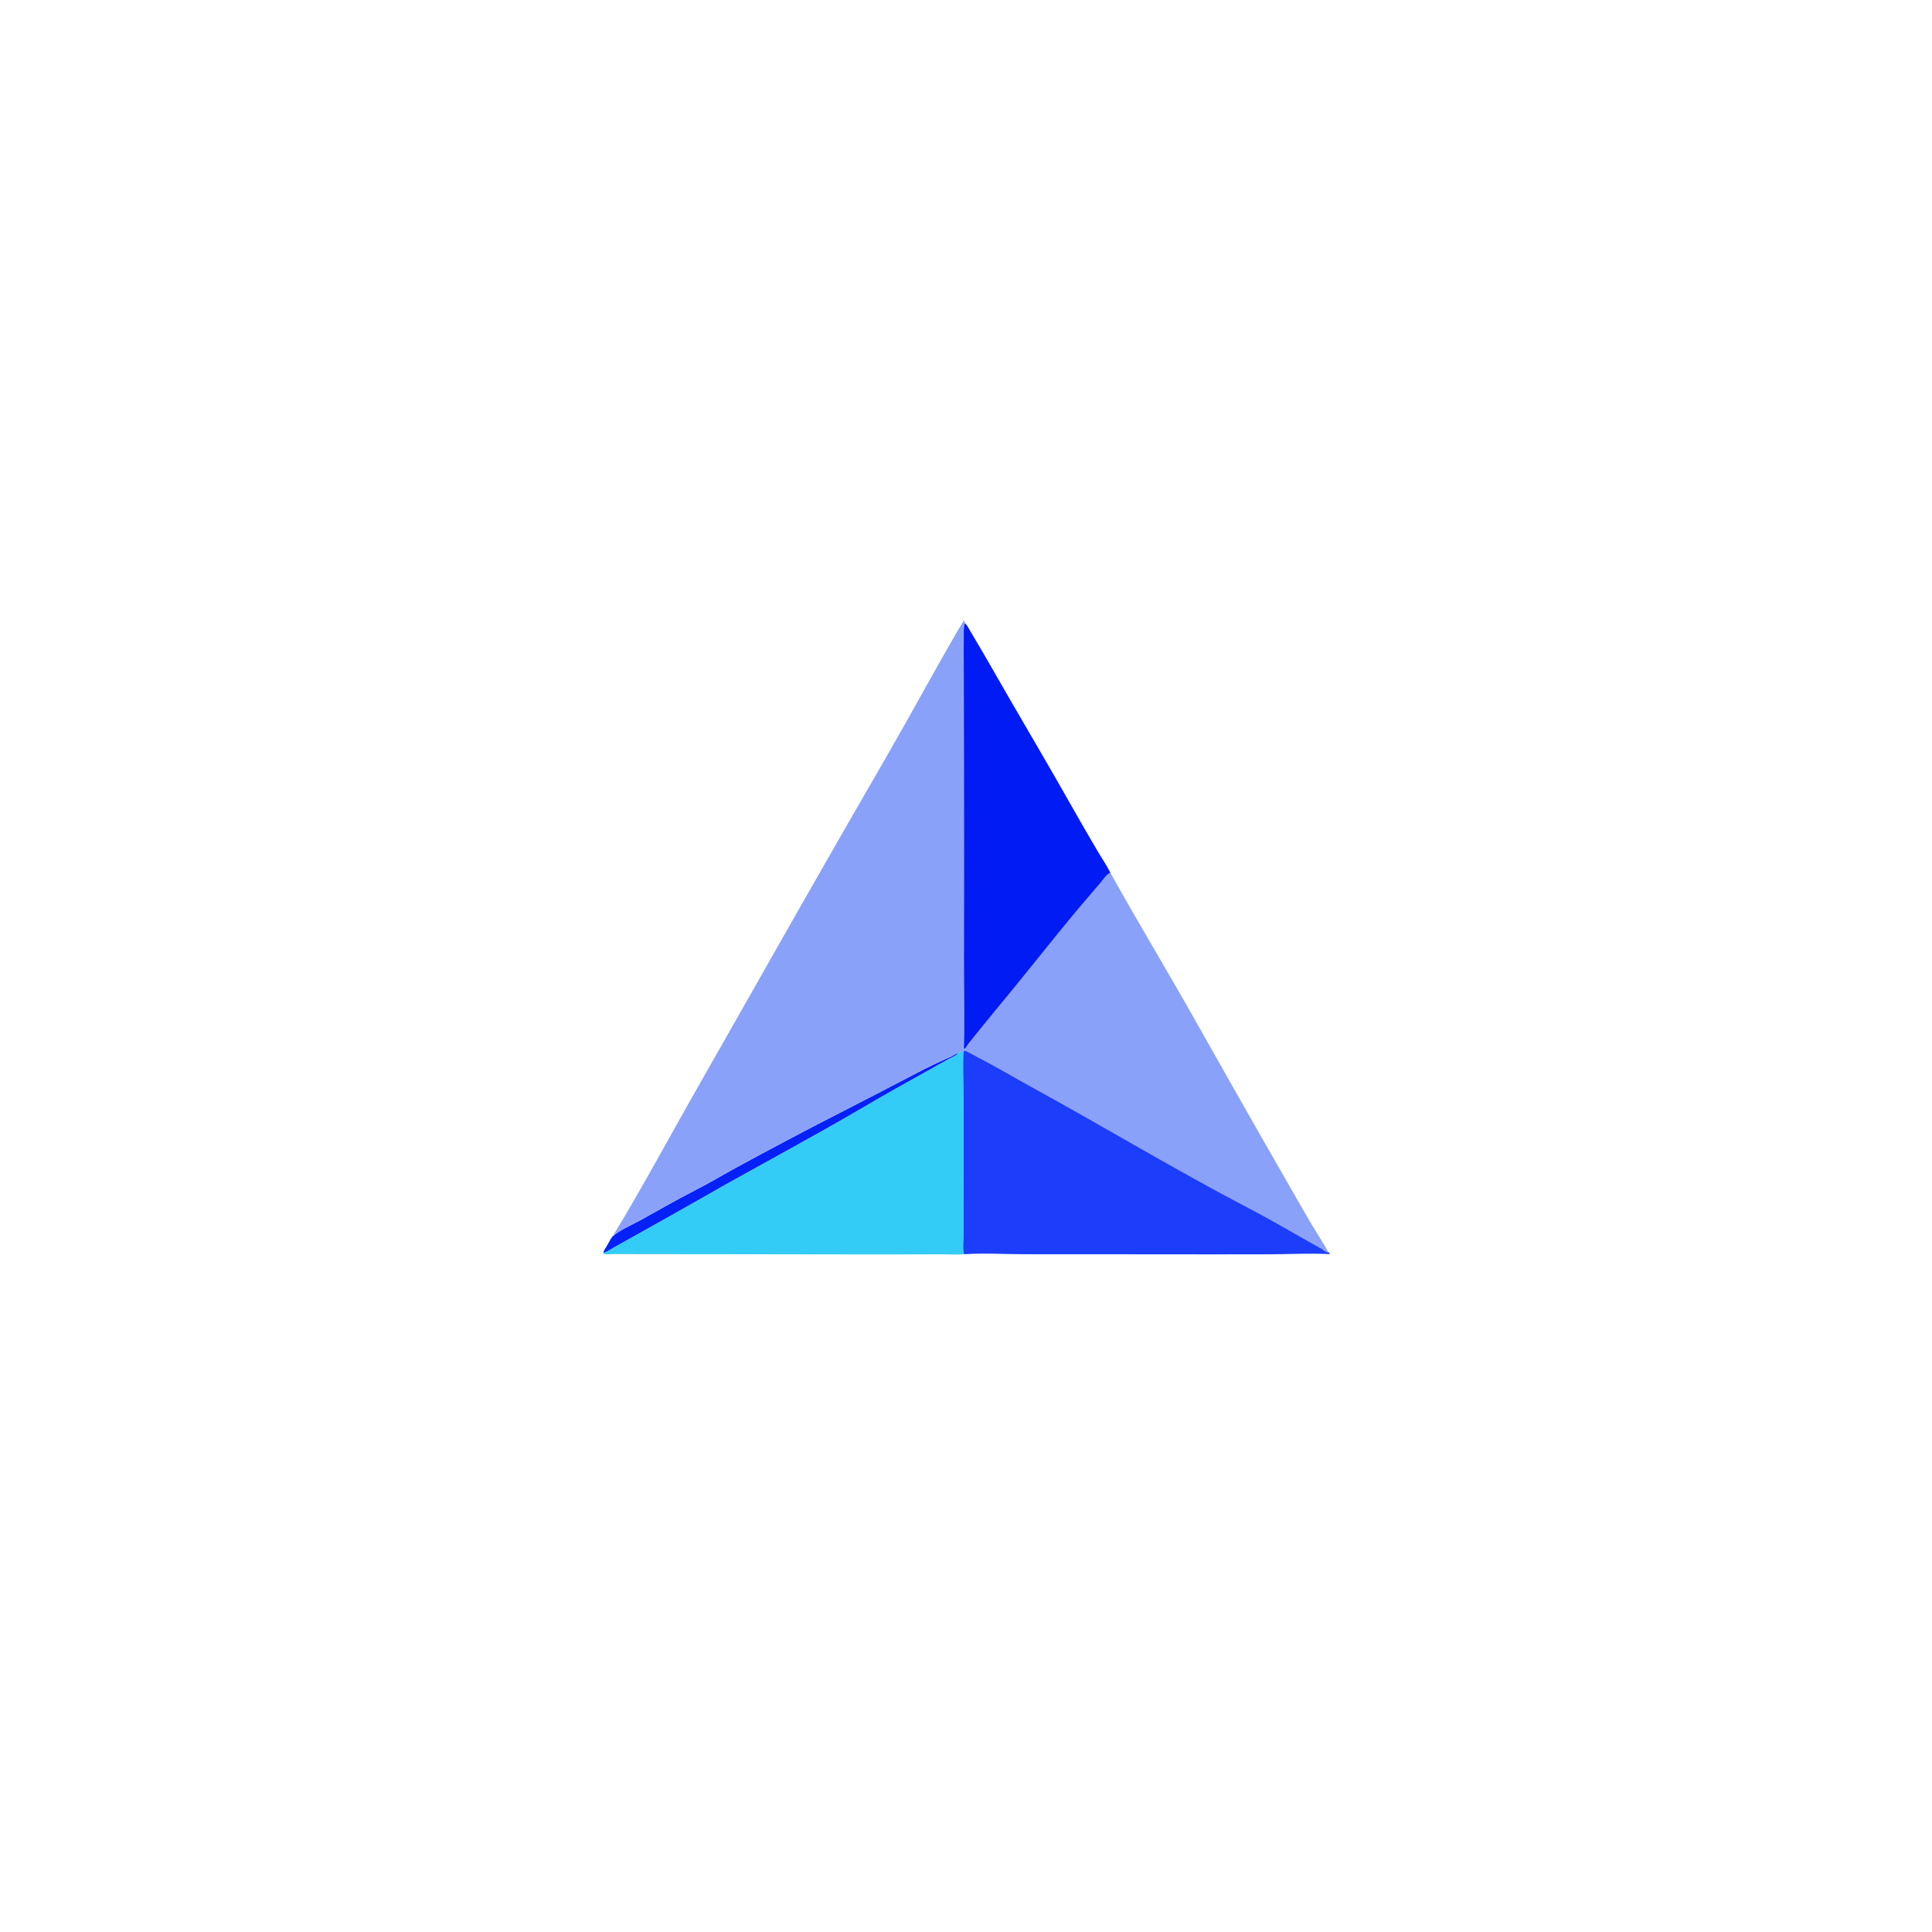
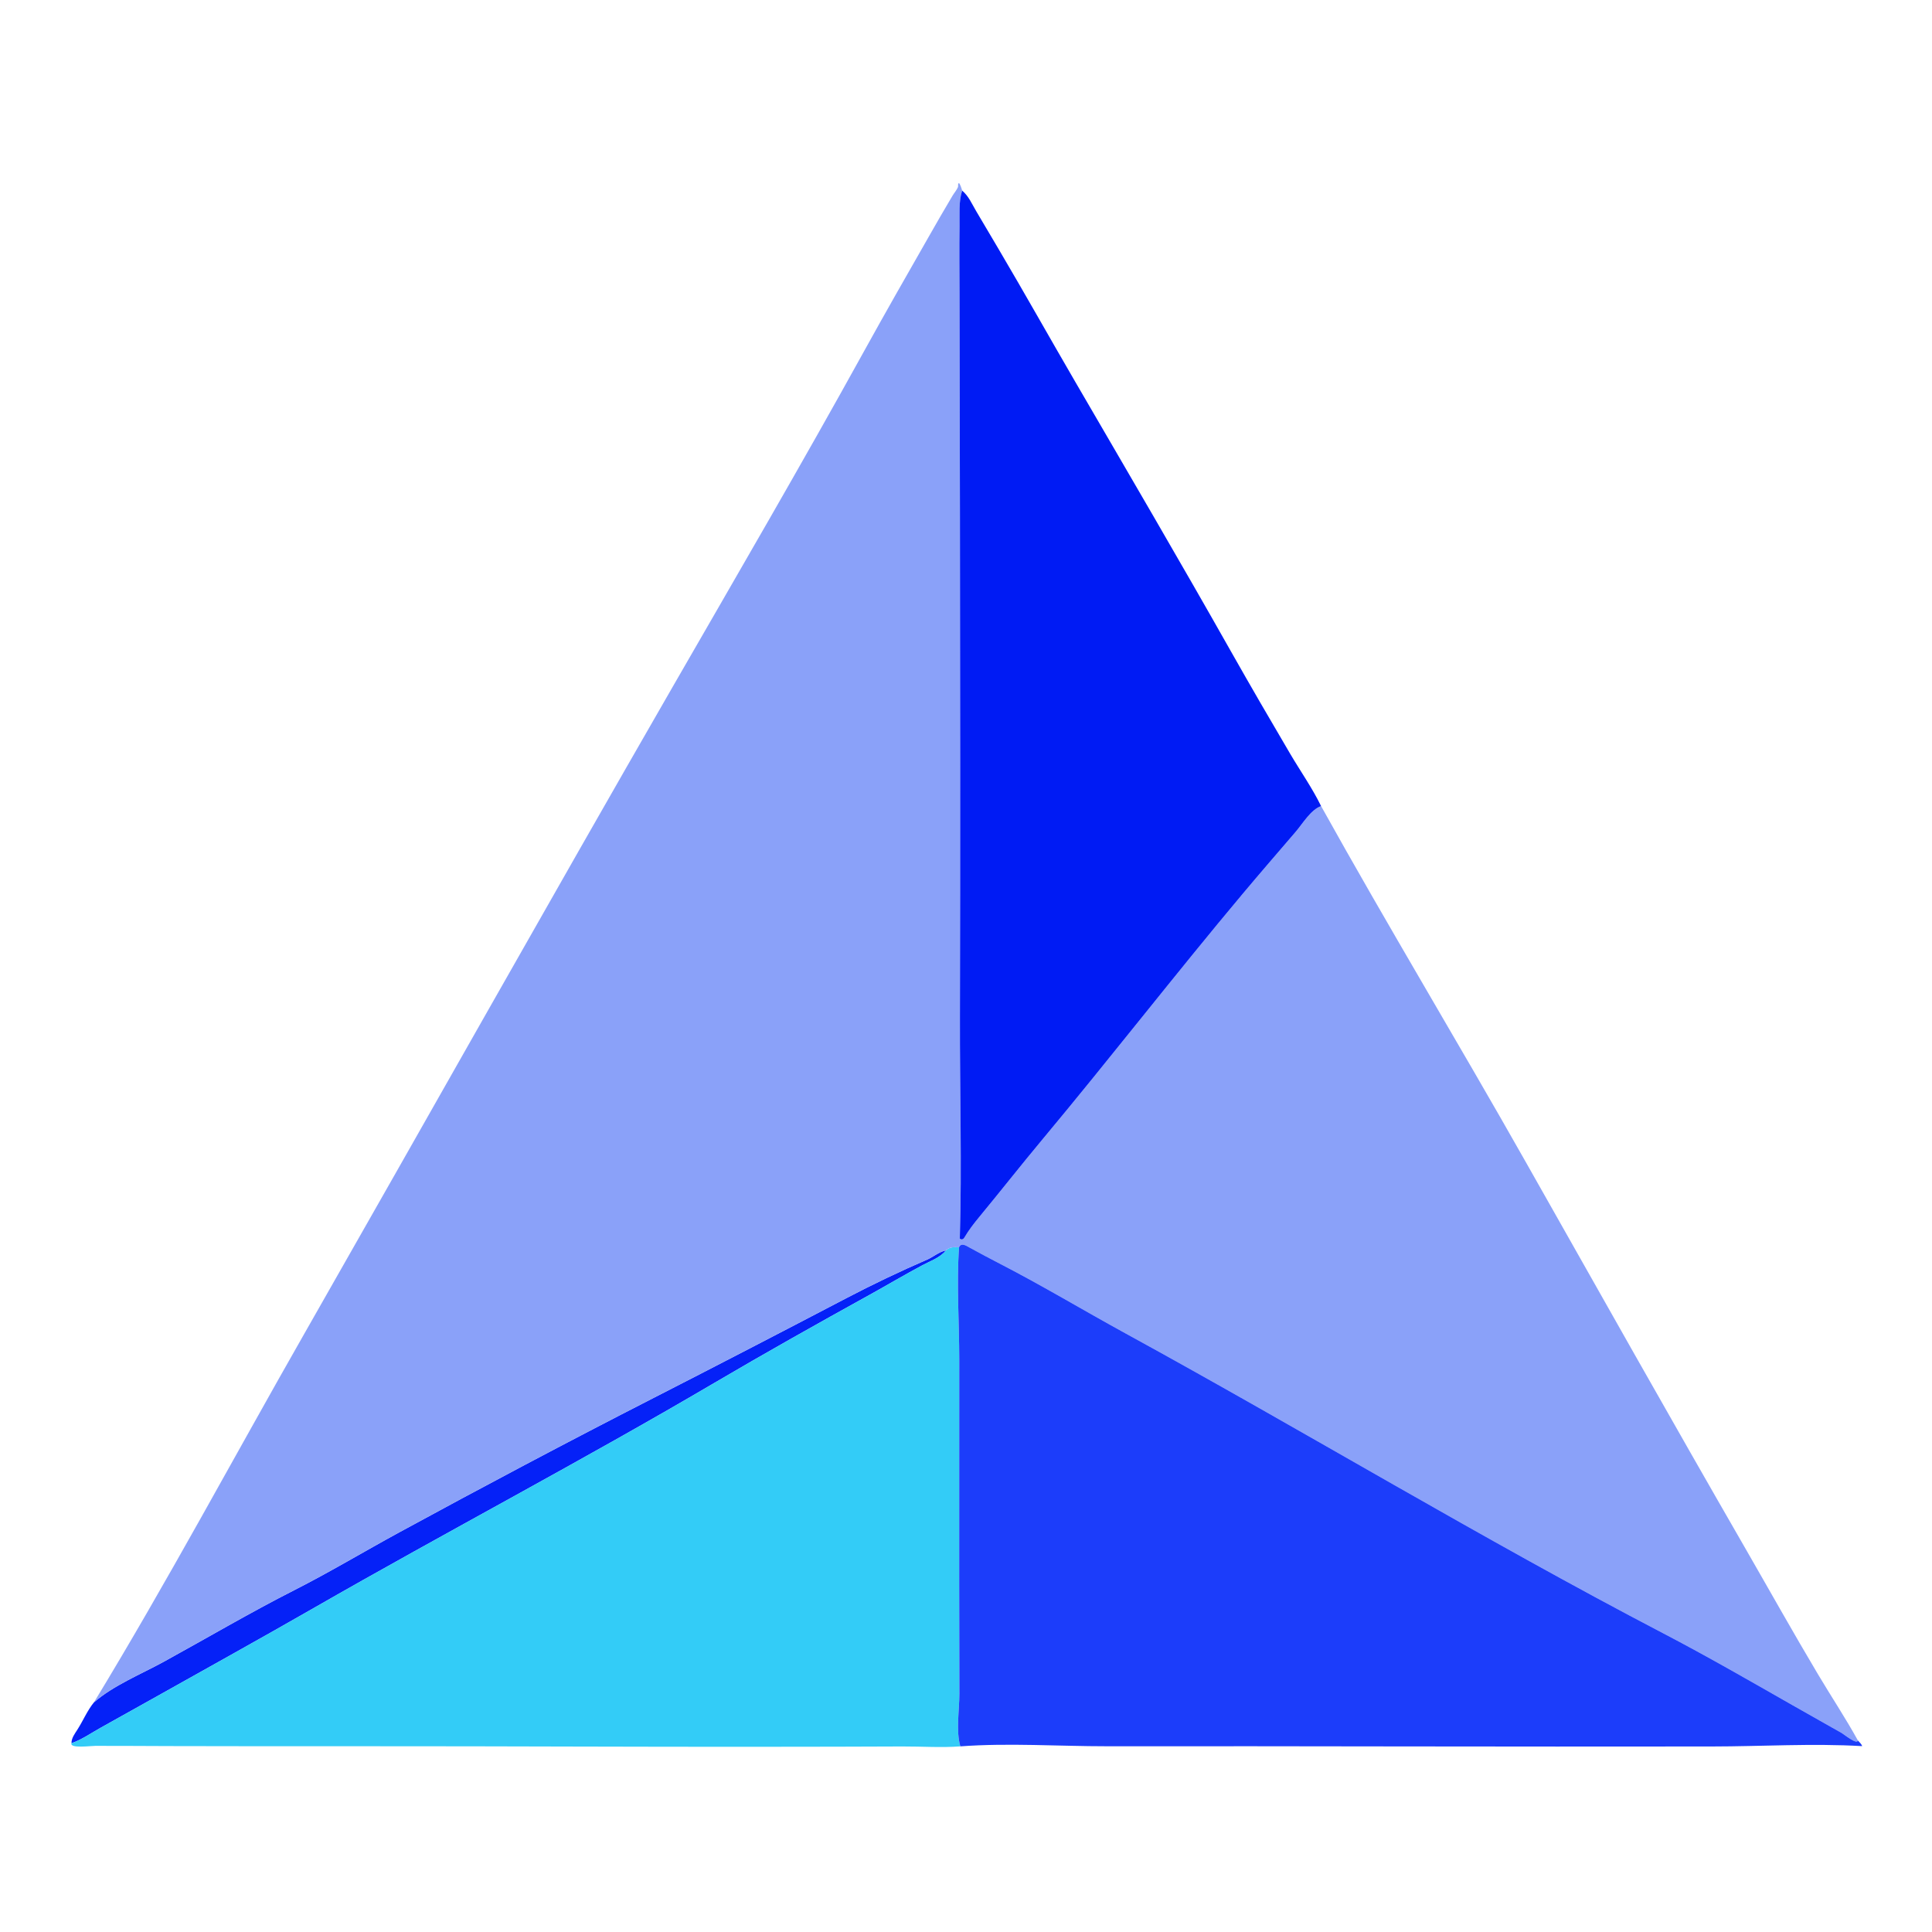
- <svg xmlns="http://www.w3.org/2000/svg" shape-rendering="geometricPrecision" width="4000" height="4000" viewBox="0 0 1024 1024">
+ <svg xmlns="http://www.w3.org/2000/svg" shape-rendering="geometricPrecision" width="4000" height="4000" viewBox="304.5 289.3 415.4 415.4">
  <path d=" M 324.703 655.32 C 328.899 651.664 334.881 649.246 339.755 646.566 C 349.116 641.418 358.314 636.005 367.841 631.164 C 375.47 627.287 382.818 622.866 390.331 618.775 C 408.324 608.978 426.452 599.367 444.694 590.038 C 458.641 582.905 472.572 575.691 486.448 568.431 C 492.137 565.454 497.958 562.678 503.796 560.146 C 505.21 559.534 506.329 558.483 507.904 558.132 C 506.721 559.687 504.546 560.43 502.857 561.329 C 499.021 563.373 495.28 565.6 491.474 567.704 C 480.286 573.89 469.067 580.188 458.033 586.678 C 429.672 603.36 400.484 618.676 371.947 635.055 C 360.474 641.64 348.899 648.036 337.366 654.517 C 333.636 656.613 329.887 658.679 326.158 660.777 C 324.15 661.906 322.032 663.368 319.868 664.116 C 319.857 663.024 320.552 662.104 321.122 661.218 C 322.348 659.312 323.267 657.075 324.703 655.32 Z" opacity="1" fill="rgb(5,33,247)" fill-rule="evenodd" />
  <path d=" M 319.868 664.116 C 322.032 663.368 324.15 661.906 326.158 660.777 C 329.887 658.679 333.636 656.613 337.366 654.517 C 348.899 648.036 360.474 641.64 371.947 635.055 C 400.484 618.676 429.672 603.36 458.033 586.678 C 469.067 580.188 480.286 573.89 491.474 567.704 C 495.28 565.6 499.021 563.373 502.857 561.329 C 504.546 560.43 506.721 559.687 507.904 558.132 C 508.827 557.29 509.674 557.491 510.705 557.473 C 510.151 565.379 510.743 573.57 510.749 581.505 C 510.76 597.671 510.735 613.837 510.735 630.003 C 510.735 637.836 510.762 645.67 510.775 653.504 C 510.78 656.89 510.009 661.552 510.987 664.786 C 506.889 665.104 502.626 664.787 498.508 664.809 C 489.174 664.859 479.84 664.861 470.506 664.874 C 441.84 664.916 413.174 664.745 384.507 664.759 C 370.007 664.766 355.506 664.769 341.006 664.726 C 335.674 664.71 330.341 664.673 325.009 664.679 C 323.932 664.681 319.49 665.286 319.868 664.116 Z" opacity="1" fill="rgb(51,204,247)" fill-rule="evenodd" />
  <path d=" M 511.372 330.284 C 510.59 332.729 510.851 335.455 510.81 337.995 C 510.732 342.829 510.796 347.668 510.805 352.502 C 510.835 367.836 510.872 383.169 510.895 398.503 C 510.948 435.003 510.991 471.504 510.895 508.003 C 510.854 523.847 511.333 539.768 510.87 555.597 C 511.197 555.933 511.613 555.79 511.856 555.377 C 512.793 553.784 513.92 552.331 515.104 550.9 C 519.656 545.395 524.063 539.768 528.64 534.285 C 543.211 516.828 557.13 498.845 571.745 481.419 C 575.482 476.964 579.285 472.571 583.074 468.158 C 584.555 466.433 586.362 463.352 588.548 462.62 C 602.838 488.317 618.055 513.511 632.532 539.104 C 648.166 566.744 663.752 594.426 679.606 621.936 C 684.862 631.056 690.001 640.246 695.387 649.291 C 698.215 654.041 701.31 658.701 703.976 663.538 C 703.739 664.47 700.937 662.173 700.535 661.944 C 696.999 659.935 693.449 657.947 689.915 655.932 C 680.731 650.696 671.484 645.366 662.113 640.476 C 622.983 620.058 585.16 597.144 546.447 575.959 C 537.454 571.037 528.638 565.727 519.525 561.03 C 517.373 559.921 515.233 558.78 513.11 557.618 C 512.312 557.181 511.208 556.371 510.705 557.473 C 509.674 557.491 508.827 557.29 507.904 558.132 C 506.329 558.483 505.21 559.534 503.796 560.146 C 497.958 562.678 492.137 565.454 486.448 568.431 C 472.572 575.691 458.641 582.905 444.694 590.038 C 426.452 599.367 408.324 608.978 390.331 618.775 C 382.818 622.866 375.47 627.287 367.841 631.164 C 358.314 636.005 349.116 641.418 339.755 646.566 C 334.881 649.246 328.899 651.664 324.703 655.32 C 340.501 629.345 354.886 602.432 369.952 576.024 C 396.345 529.761 422.441 483.333 449.02 437.171 C 462.875 413.109 476.884 389.081 490.305 364.77 C 494.82 356.593 499.458 348.472 504.093 340.363 C 505.816 337.348 507.537 334.323 509.323 331.346 C 509.662 330.78 510.218 330.14 510.464 329.542 C 510.576 329.27 510.383 328.754 510.669 328.683 C 510.876 328.632 511.333 330.064 511.372 330.284 Z" opacity="1" fill="rgb(138,161,249)" fill-rule="evenodd" />
  <path d=" M 511.372 330.284 C 512.788 331.478 513.442 333.102 514.372 334.668 C 515.981 337.374 517.578 340.086 519.178 342.797 C 524.764 352.263 530.143 361.852 535.669 371.353 C 546.914 390.684 558.226 409.998 569.23 429.467 C 573.372 436.794 577.613 444.09 581.884 451.343 C 584.061 455.04 586.683 458.783 588.548 462.62 C 586.362 463.352 584.555 466.433 583.074 468.158 C 579.285 472.571 575.482 476.964 571.745 481.419 C 557.13 498.845 543.211 516.828 528.64 534.285 C 524.063 539.768 519.656 545.395 515.104 550.9 C 513.92 552.331 512.793 553.784 511.856 555.377 C 511.613 555.79 511.197 555.933 510.87 555.597 C 511.333 539.768 510.854 523.847 510.895 508.003 C 510.991 471.504 510.948 435.003 510.895 398.503 C 510.872 383.169 510.835 367.836 510.805 352.502 C 510.796 347.668 510.732 342.829 510.81 337.995 C 510.851 335.455 510.59 332.729 511.372 330.284 Z" opacity="1" fill="rgb(0,27,244)" fill-rule="evenodd" />
  <path d=" M 703.976 663.538 C 704.295 663.89 704.745 664.268 704.884 664.737 C 694.196 664.111 683.226 664.804 672.507 664.811 C 650.341 664.824 628.173 664.847 606.007 664.799 C 584.84 664.752 563.672 664.754 542.505 664.765 C 532.097 664.77 521.359 664.016 510.987 664.786 C 510.009 661.552 510.78 656.89 510.775 653.504 C 510.762 645.67 510.735 637.836 510.735 630.003 C 510.735 613.837 510.76 597.671 510.749 581.505 C 510.743 573.57 510.151 565.379 510.705 557.473 C 511.208 556.371 512.312 557.181 513.11 557.618 C 515.233 558.78 517.373 559.921 519.525 561.03 C 528.638 565.727 537.454 571.037 546.447 575.959 C 585.16 597.144 622.983 620.058 662.113 640.476 C 671.484 645.366 680.731 650.696 689.915 655.932 C 693.449 657.947 696.999 659.935 700.535 661.944 C 700.937 662.173 703.739 664.47 703.976 663.538 Z" opacity="1" fill="rgb(28,61,250)" fill-rule="evenodd" />
</svg>
